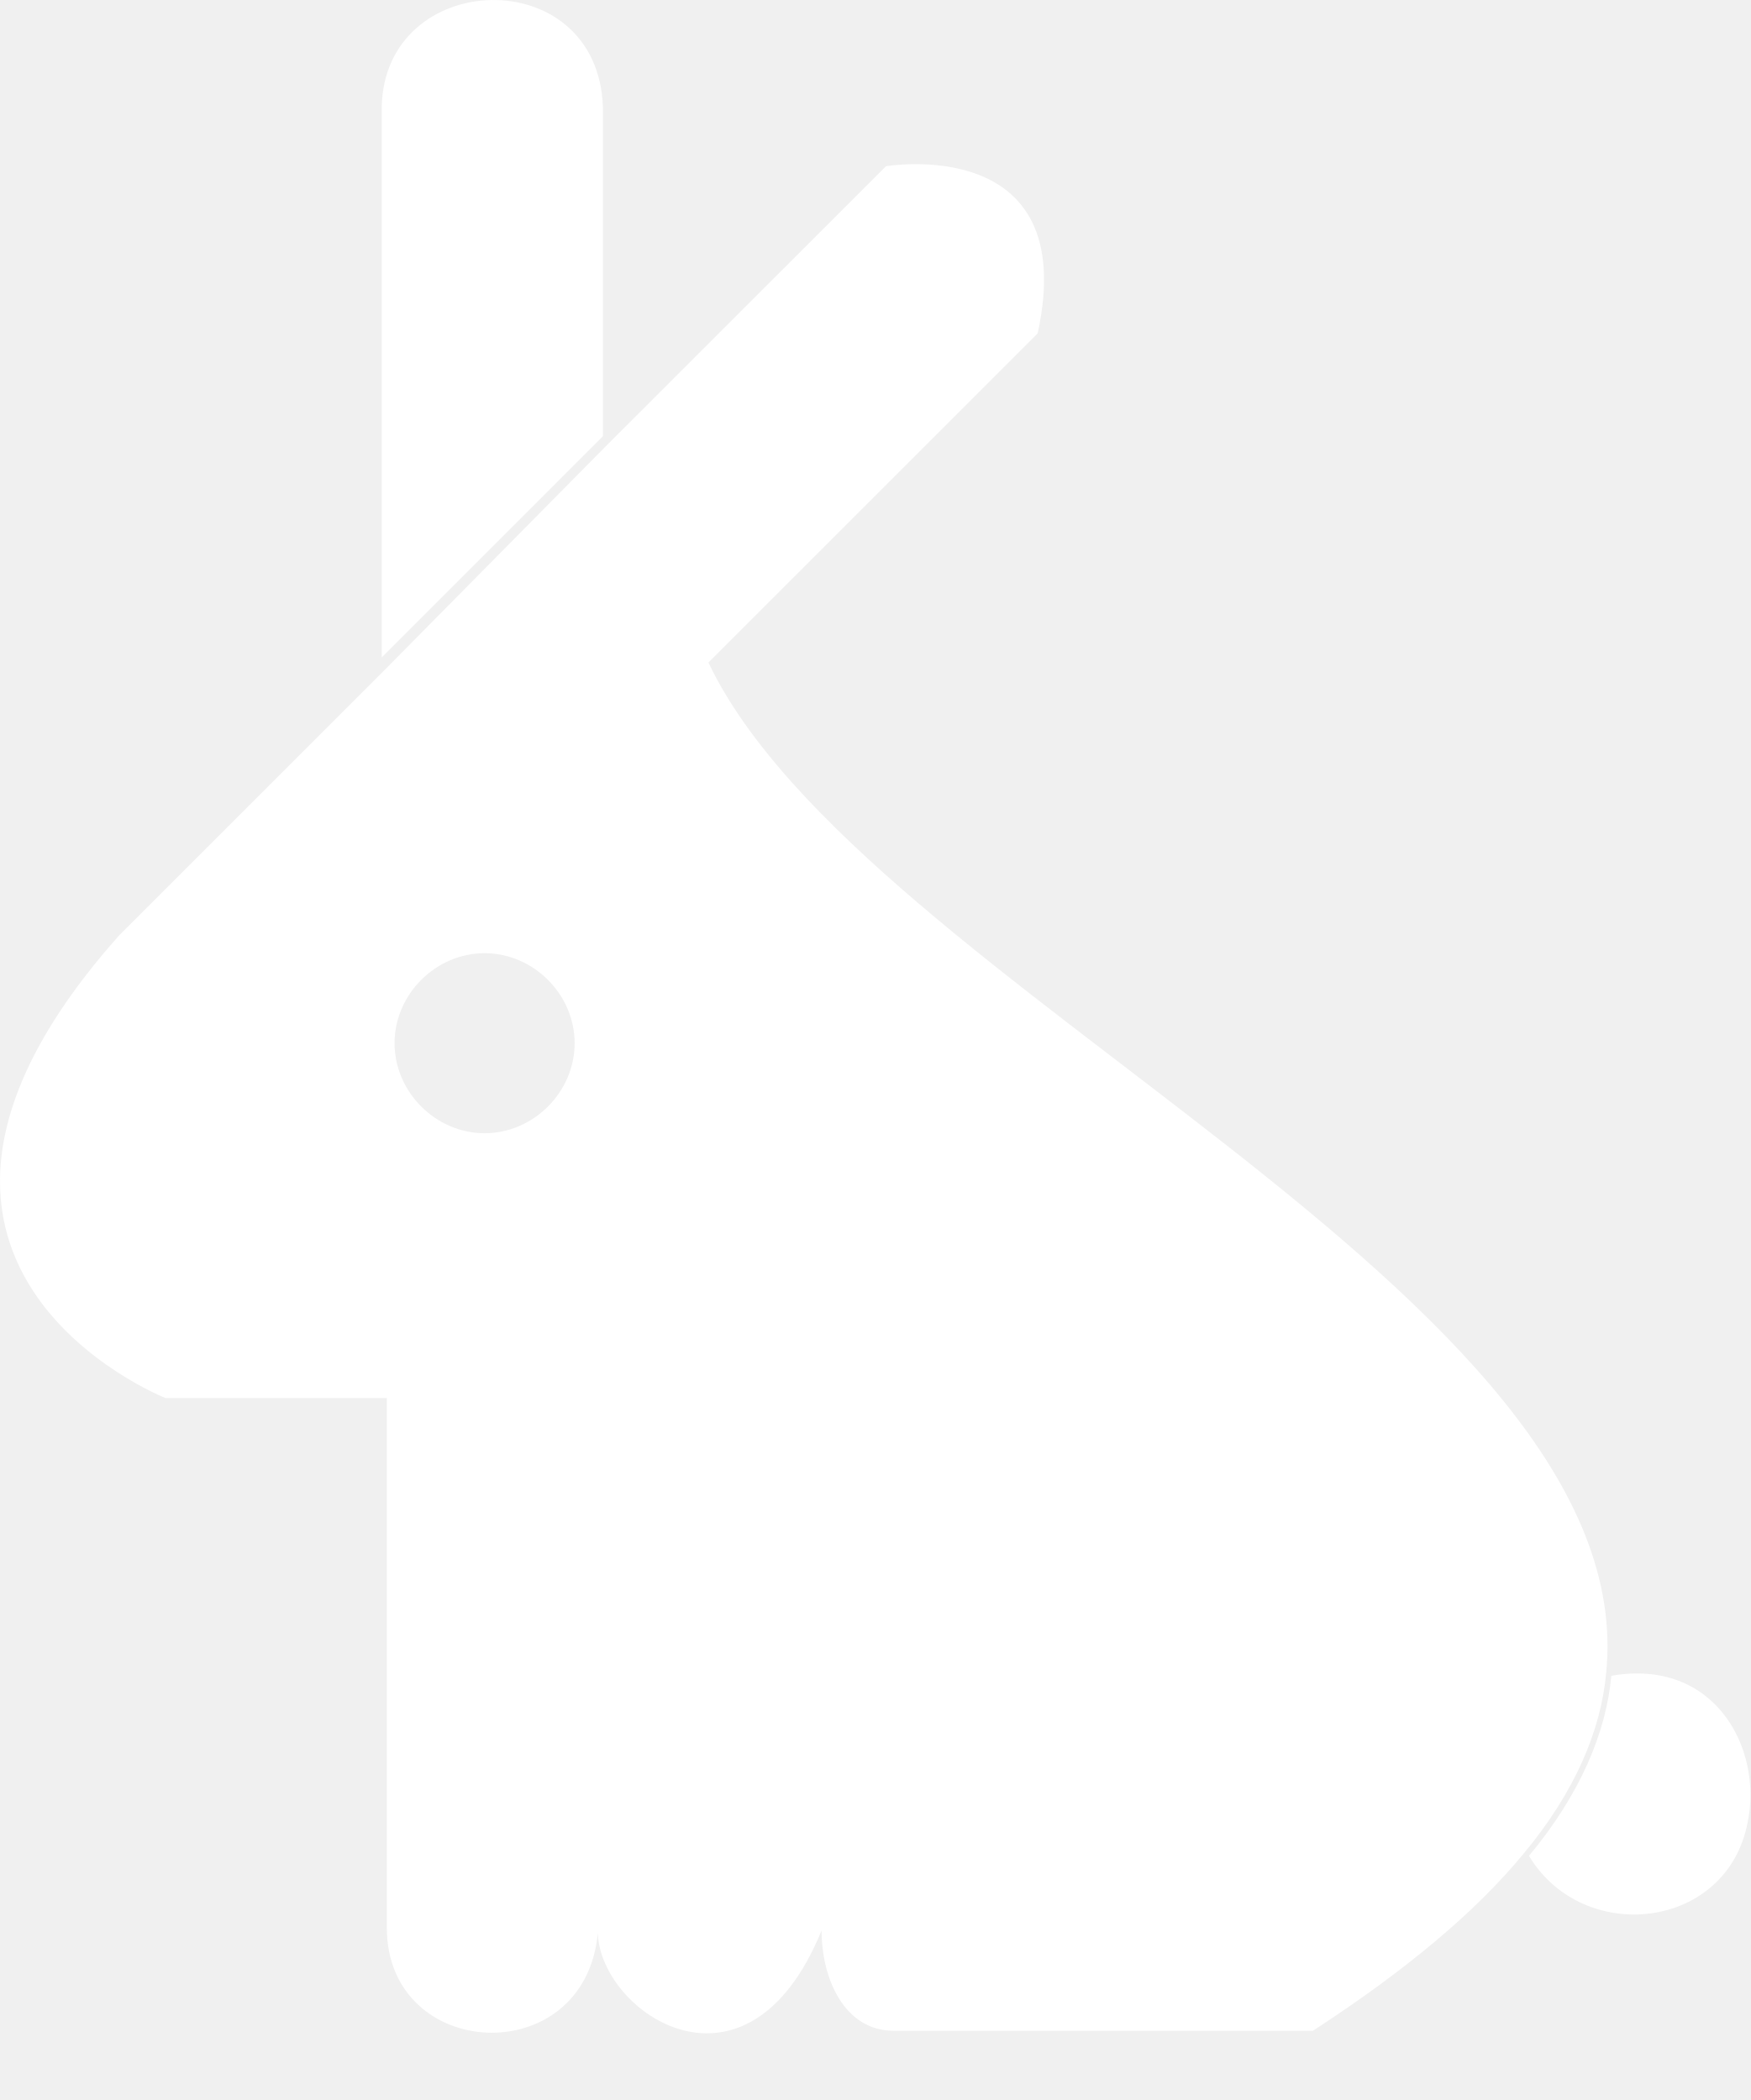
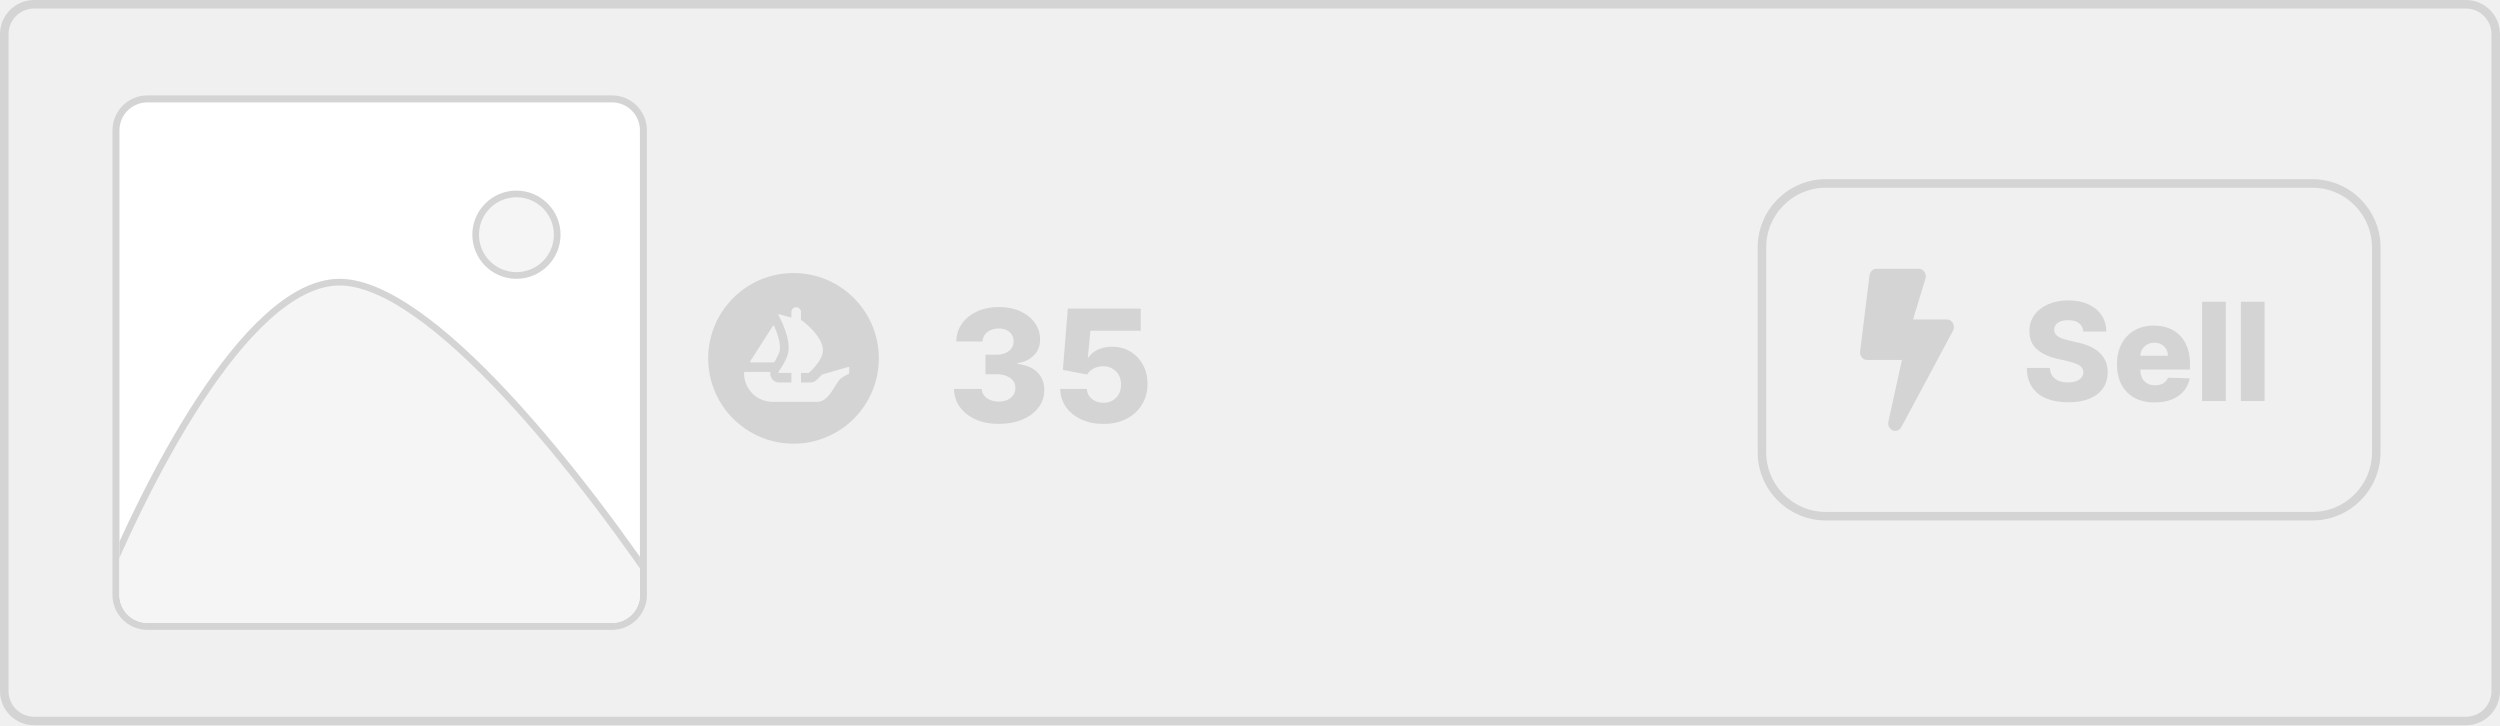
- <svg xmlns="http://www.w3.org/2000/svg" viewBox="0 0 25 30">
-   <path fillRule="evenodd" clipRule="evenodd" d="M1.704 13.36C-2.484 18.062 2.366 19.973 2.366 19.973H5.525V27.541C5.525 29.451 8.354 29.598 8.538 27.615C8.574 28.754 10.669 30.186 11.734 27.578C11.734 28.276 12.065 29.011 12.763 29.011H18.751C20.11 28.129 21.102 27.284 21.764 26.476C22.498 25.594 22.866 24.712 22.939 23.904C23.49 18.503 12.322 14.095 10.118 9.465L14.82 4.763C15.445 1.897 12.653 2.375 12.653 2.375L8.648 6.379L5.525 9.539L1.704 13.36ZM6.921 13.617C7.619 13.617 8.207 14.205 8.207 14.903C8.207 15.601 7.619 16.189 6.921 16.189C6.223 16.189 5.635 15.601 5.635 14.903C5.635 14.205 6.223 13.617 6.921 13.617Z" fill="white" />
-   <path fillRule="evenodd" clipRule="evenodd" d="M5.452 1.529V9.392L8.611 6.232V1.53C8.538 -0.565 5.488 -0.454 5.452 1.53V1.529Z" fill="white" />
-   <path fillRule="evenodd" clipRule="evenodd" d="M23.013 23.94C22.939 24.748 22.572 25.63 21.837 26.512C22.609 27.798 24.666 27.577 24.96 26.034C25.18 24.969 24.483 23.683 23.013 23.94V23.94Z" fill="white" />
+ <svg xmlns="http://www.w3.org/2000/svg" width="293" height="85" viewBox="0 0 293 85" fill="none">
+   <rect x="13.591" y="11.591" width="61.819" height="61.819" rx="3.683" fill="white" stroke="#D4D4D4" stroke-width="0.819" />
+   <mask id="mask0_4328_83892" style="mask-type:alpha" maskUnits="userSpaceOnUse" x="14" y="12" width="61" height="61">
+     <rect x="14.39" y="12.39" width="60.219" height="60.219" rx="2.883" fill="white" stroke="#D4D4D4" stroke-width="0.781" />
+   </mask>
+   <g mask="url(#mask0_4328_83892)">
+     <circle cx="60.526" cy="27.508" r="4.779" fill="#F5F5F5" stroke="#D4D4D4" stroke-width="0.781" />
+     <path d="M78.724 71.369C73.614 63.676 66.5 53.983 59.295 46.266C55.693 42.407 52.077 39.052 48.687 36.689C45.285 34.317 42.165 32.983 39.541 33.073C36.892 33.163 34.142 34.641 31.39 37.119C28.644 39.591 25.939 43.02 23.384 46.924C18.275 54.731 13.805 64.377 10.834 71.896C10.107 73.737 11.48 75.711 13.479 75.711H76.342C78.611 75.711 79.966 73.24 78.724 71.369Z" fill="#F5F5F5" stroke="#D4D4D4" stroke-width="0.781" />
+   </g>
+   <path d="M93 32C87.478 32 83 36.478 83 42C83 47.522 87.478 52 93 52C98.522 52 103 47.522 103 42C103 36.478 98.524 32 93 32ZM87.934 42.336L87.976 42.268L90.578 38.198C90.616 38.14 90.706 38.146 90.734 38.21C91.168 39.184 91.544 40.396 91.368 41.15C91.294 41.46 91.088 41.88 90.856 42.268C90.826 42.324 90.794 42.38 90.758 42.434C90.742 42.458 90.714 42.472 90.684 42.472H88.01C87.938 42.472 87.896 42.394 87.934 42.336ZM99.528 43.736C99.528 43.774 99.506 43.806 99.474 43.82C99.272 43.906 98.582 44.224 98.296 44.622C97.564 45.64 97.006 47.096 95.756 47.096H90.544C88.696 47.096 87.2 45.594 87.2 43.74V43.68C87.2 43.632 87.24 43.592 87.29 43.592H90.194C90.252 43.592 90.294 43.644 90.29 43.702C90.268 43.89 90.304 44.084 90.394 44.26C90.566 44.61 90.924 44.828 91.31 44.828H92.748V43.706H91.326C91.254 43.706 91.21 43.622 91.252 43.562C91.268 43.538 91.284 43.514 91.304 43.486C91.438 43.294 91.63 42.998 91.822 42.66C91.952 42.432 92.078 42.188 92.18 41.944C92.2 41.9 92.216 41.854 92.234 41.81C92.262 41.732 92.29 41.658 92.31 41.586C92.33 41.524 92.348 41.46 92.364 41.4C92.412 41.192 92.432 40.972 92.432 40.744C92.432 40.654 92.428 40.56 92.42 40.472C92.416 40.374 92.404 40.276 92.392 40.178C92.384 40.092 92.368 40.006 92.352 39.918C92.33 39.788 92.302 39.658 92.27 39.528L92.258 39.478C92.234 39.388 92.212 39.304 92.184 39.214C92.102 38.934 92.01 38.66 91.91 38.404C91.874 38.302 91.834 38.204 91.792 38.108C91.732 37.96 91.67 37.826 91.614 37.7C91.584 37.642 91.56 37.59 91.536 37.536C91.508 37.476 91.48 37.416 91.45 37.358C91.43 37.314 91.406 37.272 91.39 37.232L91.214 36.908C91.19 36.864 91.23 36.81 91.278 36.824L92.378 37.122H92.382C92.384 37.122 92.384 37.122 92.386 37.122L92.53 37.164L92.69 37.208L92.748 37.224V36.572C92.748 36.256 93 36 93.314 36C93.47 36 93.612 36.064 93.712 36.168C93.814 36.272 93.878 36.414 93.878 36.572V37.542L93.996 37.574C94.004 37.578 94.014 37.582 94.022 37.588C94.05 37.608 94.092 37.64 94.144 37.68C94.186 37.712 94.23 37.752 94.282 37.794C94.388 37.88 94.516 37.99 94.654 38.116C94.69 38.148 94.726 38.18 94.76 38.214C94.938 38.38 95.138 38.574 95.33 38.79C95.384 38.852 95.436 38.912 95.49 38.978C95.542 39.044 95.6 39.108 95.648 39.172C95.714 39.258 95.782 39.348 95.844 39.442C95.872 39.486 95.906 39.532 95.932 39.576C96.012 39.694 96.08 39.816 96.146 39.938C96.174 39.994 96.202 40.056 96.226 40.116C96.3 40.28 96.358 40.446 96.394 40.614C96.406 40.65 96.414 40.688 96.418 40.724V40.732C96.43 40.78 96.434 40.832 96.438 40.886C96.454 41.056 96.446 41.228 96.41 41.4C96.394 41.472 96.374 41.54 96.35 41.614C96.324 41.684 96.3 41.756 96.268 41.826C96.206 41.968 96.134 42.112 96.048 42.244C96.02 42.294 95.986 42.346 95.954 42.396C95.918 42.448 95.88 42.498 95.848 42.546C95.802 42.608 95.754 42.672 95.704 42.73C95.66 42.79 95.616 42.85 95.566 42.904C95.498 42.986 95.432 43.062 95.362 43.136C95.322 43.184 95.278 43.234 95.232 43.278C95.188 43.328 95.142 43.372 95.102 43.412C95.032 43.482 94.976 43.534 94.928 43.58L94.814 43.682C94.798 43.698 94.776 43.706 94.754 43.706H93.878V44.828H94.98C95.226 44.828 95.46 44.742 95.65 44.58C95.714 44.524 95.996 44.28 96.33 43.912C96.342 43.898 96.356 43.89 96.372 43.886L99.414 43.006C99.472 42.99 99.528 43.032 99.528 43.092V43.736Z" fill="#D4D4D4" />
+   <path d="M117.053 49.682C116.037 49.682 115.137 49.509 114.351 49.161C113.57 48.81 112.953 48.326 112.502 47.71C112.051 47.093 111.821 46.384 111.812 45.581H115.054C115.067 45.871 115.16 46.13 115.334 46.355C115.508 46.577 115.744 46.75 116.044 46.876C116.343 47.002 116.684 47.065 117.066 47.065C117.448 47.065 117.784 46.998 118.075 46.863C118.37 46.724 118.6 46.536 118.765 46.297C118.93 46.054 119.01 45.776 119.006 45.464C119.01 45.151 118.921 44.873 118.739 44.63C118.557 44.387 118.298 44.198 117.964 44.064C117.634 43.929 117.244 43.862 116.792 43.862H115.497V41.57H116.792C117.187 41.57 117.535 41.505 117.834 41.375C118.138 41.245 118.374 41.062 118.544 40.828C118.713 40.589 118.795 40.316 118.791 40.008C118.795 39.708 118.724 39.446 118.576 39.22C118.433 38.99 118.231 38.812 117.971 38.686C117.715 38.56 117.417 38.497 117.079 38.497C116.723 38.497 116.4 38.56 116.109 38.686C115.822 38.812 115.594 38.99 115.425 39.22C115.256 39.45 115.167 39.717 115.158 40.021H112.079C112.087 39.227 112.309 38.528 112.743 37.925C113.177 37.317 113.767 36.842 114.514 36.499C115.265 36.156 116.12 35.984 117.079 35.984C118.034 35.984 118.873 36.151 119.598 36.486C120.323 36.82 120.887 37.276 121.291 37.853C121.695 38.426 121.896 39.075 121.896 39.8C121.901 40.55 121.656 41.169 121.161 41.655C120.67 42.141 120.039 42.441 119.266 42.553V42.658C120.299 42.779 121.078 43.113 121.604 43.66C122.133 44.207 122.396 44.891 122.391 45.711C122.391 46.483 122.163 47.169 121.708 47.768C121.256 48.363 120.627 48.832 119.82 49.175C119.017 49.513 118.094 49.682 117.053 49.682ZM129.313 49.682C128.341 49.682 127.478 49.507 126.722 49.155C125.967 48.803 125.37 48.319 124.932 47.703C124.498 47.087 124.272 46.379 124.255 45.581H127.38C127.406 46.071 127.606 46.466 127.979 46.766C128.352 47.061 128.797 47.208 129.313 47.208C129.717 47.208 130.075 47.119 130.388 46.941C130.7 46.764 130.945 46.514 131.123 46.193C131.301 45.867 131.388 45.494 131.384 45.073C131.388 44.643 131.299 44.268 131.117 43.947C130.939 43.625 130.692 43.376 130.375 43.198C130.062 43.016 129.702 42.925 129.294 42.925C128.908 42.92 128.541 43.005 128.194 43.178C127.851 43.352 127.59 43.589 127.412 43.888L124.567 43.354L125.147 36.167H133.701V38.764H127.797L127.491 41.909H127.569C127.79 41.54 128.146 41.236 128.636 40.997C129.131 40.754 129.693 40.633 130.323 40.633C131.121 40.633 131.833 40.819 132.458 41.193C133.087 41.562 133.582 42.074 133.942 42.729C134.307 43.385 134.489 44.135 134.489 44.982C134.489 45.898 134.272 46.709 133.838 47.417C133.409 48.124 132.805 48.68 132.028 49.083C131.256 49.483 130.351 49.682 129.313 49.682Z" fill="#D4D4D4" />
+   <path d="M228.175 37.438H224.208L225.673 32.621C225.81 32.057 225.415 31.5 224.875 31.5H219.925C219.513 31.5 219.162 31.83 219.107 32.272L218.007 41.178C217.942 41.712 218.327 42.188 218.825 42.188H222.906L221.321 49.405C221.197 49.969 221.596 50.5 222.122 50.5C222.411 50.5 222.686 50.337 222.837 50.055L228.887 38.773C229.206 38.183 228.811 37.438 228.175 37.438Z" fill="#D4D4D4" />
+   <path d="M244.17 38.852C244.133 38.436 243.964 38.112 243.665 37.881C243.369 37.646 242.947 37.528 242.398 37.528C242.034 37.528 241.731 37.576 241.489 37.67C241.246 37.765 241.064 37.896 240.943 38.062C240.822 38.225 240.759 38.413 240.756 38.625C240.748 38.799 240.782 38.953 240.858 39.085C240.938 39.218 241.051 39.335 241.199 39.438C241.35 39.536 241.532 39.623 241.744 39.699C241.956 39.775 242.195 39.841 242.46 39.898L243.46 40.125C244.036 40.25 244.544 40.417 244.983 40.625C245.426 40.833 245.797 41.081 246.097 41.369C246.4 41.657 246.629 41.989 246.784 42.364C246.939 42.739 247.019 43.159 247.023 43.625C247.019 44.36 246.833 44.99 246.466 45.517C246.098 46.044 245.57 46.447 244.881 46.727C244.195 47.008 243.367 47.148 242.398 47.148C241.424 47.148 240.576 47.002 239.852 46.71C239.129 46.419 238.566 45.975 238.165 45.381C237.763 44.786 237.557 44.034 237.545 43.125H240.239C240.261 43.5 240.362 43.812 240.54 44.062C240.718 44.312 240.962 44.502 241.273 44.631C241.587 44.76 241.951 44.824 242.364 44.824C242.742 44.824 243.064 44.773 243.33 44.67C243.598 44.568 243.805 44.426 243.949 44.244C244.093 44.062 244.167 43.854 244.17 43.619C244.167 43.4 244.098 43.212 243.966 43.057C243.833 42.898 243.629 42.761 243.352 42.648C243.08 42.53 242.731 42.422 242.307 42.324L241.091 42.04C240.083 41.809 239.29 41.436 238.71 40.92C238.131 40.401 237.843 39.701 237.847 38.818C237.843 38.099 238.036 37.468 238.426 36.926C238.816 36.385 239.356 35.962 240.045 35.659C240.735 35.356 241.521 35.205 242.403 35.205C243.305 35.205 244.087 35.358 244.75 35.665C245.417 35.968 245.934 36.394 246.301 36.943C246.669 37.492 246.856 38.129 246.864 38.852H244.17ZM252.523 47.165C251.61 47.165 250.822 46.985 250.159 46.625C249.5 46.261 248.992 45.744 248.636 45.074C248.284 44.4 248.108 43.599 248.108 42.67C248.108 41.769 248.286 40.981 248.642 40.307C248.998 39.629 249.5 39.102 250.148 38.727C250.795 38.349 251.559 38.159 252.438 38.159C253.059 38.159 253.627 38.256 254.142 38.449C254.657 38.642 255.102 38.928 255.477 39.307C255.852 39.686 256.144 40.153 256.352 40.71C256.561 41.263 256.665 41.898 256.665 42.614V43.307H249.08V41.693H254.08C254.076 41.398 254.006 41.135 253.869 40.903C253.733 40.672 253.545 40.492 253.307 40.364C253.072 40.231 252.801 40.165 252.494 40.165C252.184 40.165 251.905 40.235 251.659 40.375C251.413 40.511 251.218 40.699 251.074 40.938C250.93 41.172 250.854 41.439 250.847 41.739V43.381C250.847 43.737 250.917 44.049 251.057 44.318C251.197 44.583 251.396 44.79 251.653 44.938C251.911 45.085 252.218 45.159 252.574 45.159C252.82 45.159 253.044 45.125 253.244 45.057C253.445 44.989 253.617 44.888 253.761 44.756C253.905 44.623 254.013 44.46 254.085 44.267L256.636 44.341C256.53 44.913 256.297 45.411 255.938 45.835C255.581 46.256 255.114 46.583 254.534 46.818C253.955 47.049 253.284 47.165 252.523 47.165ZM260.862 35.364V47H258.084V35.364H260.862ZM265.409 35.364V47H262.631V35.364H265.409Z" fill="#D4D4D4" />
+   <rect x="206.5" y="21.5" width="72" height="39" rx="7.5" stroke="#D4D4D4" />
+   <rect x="0.5" y="0.5" width="292" height="84" rx="3.5" stroke="#D4D4D4" />
</svg>
